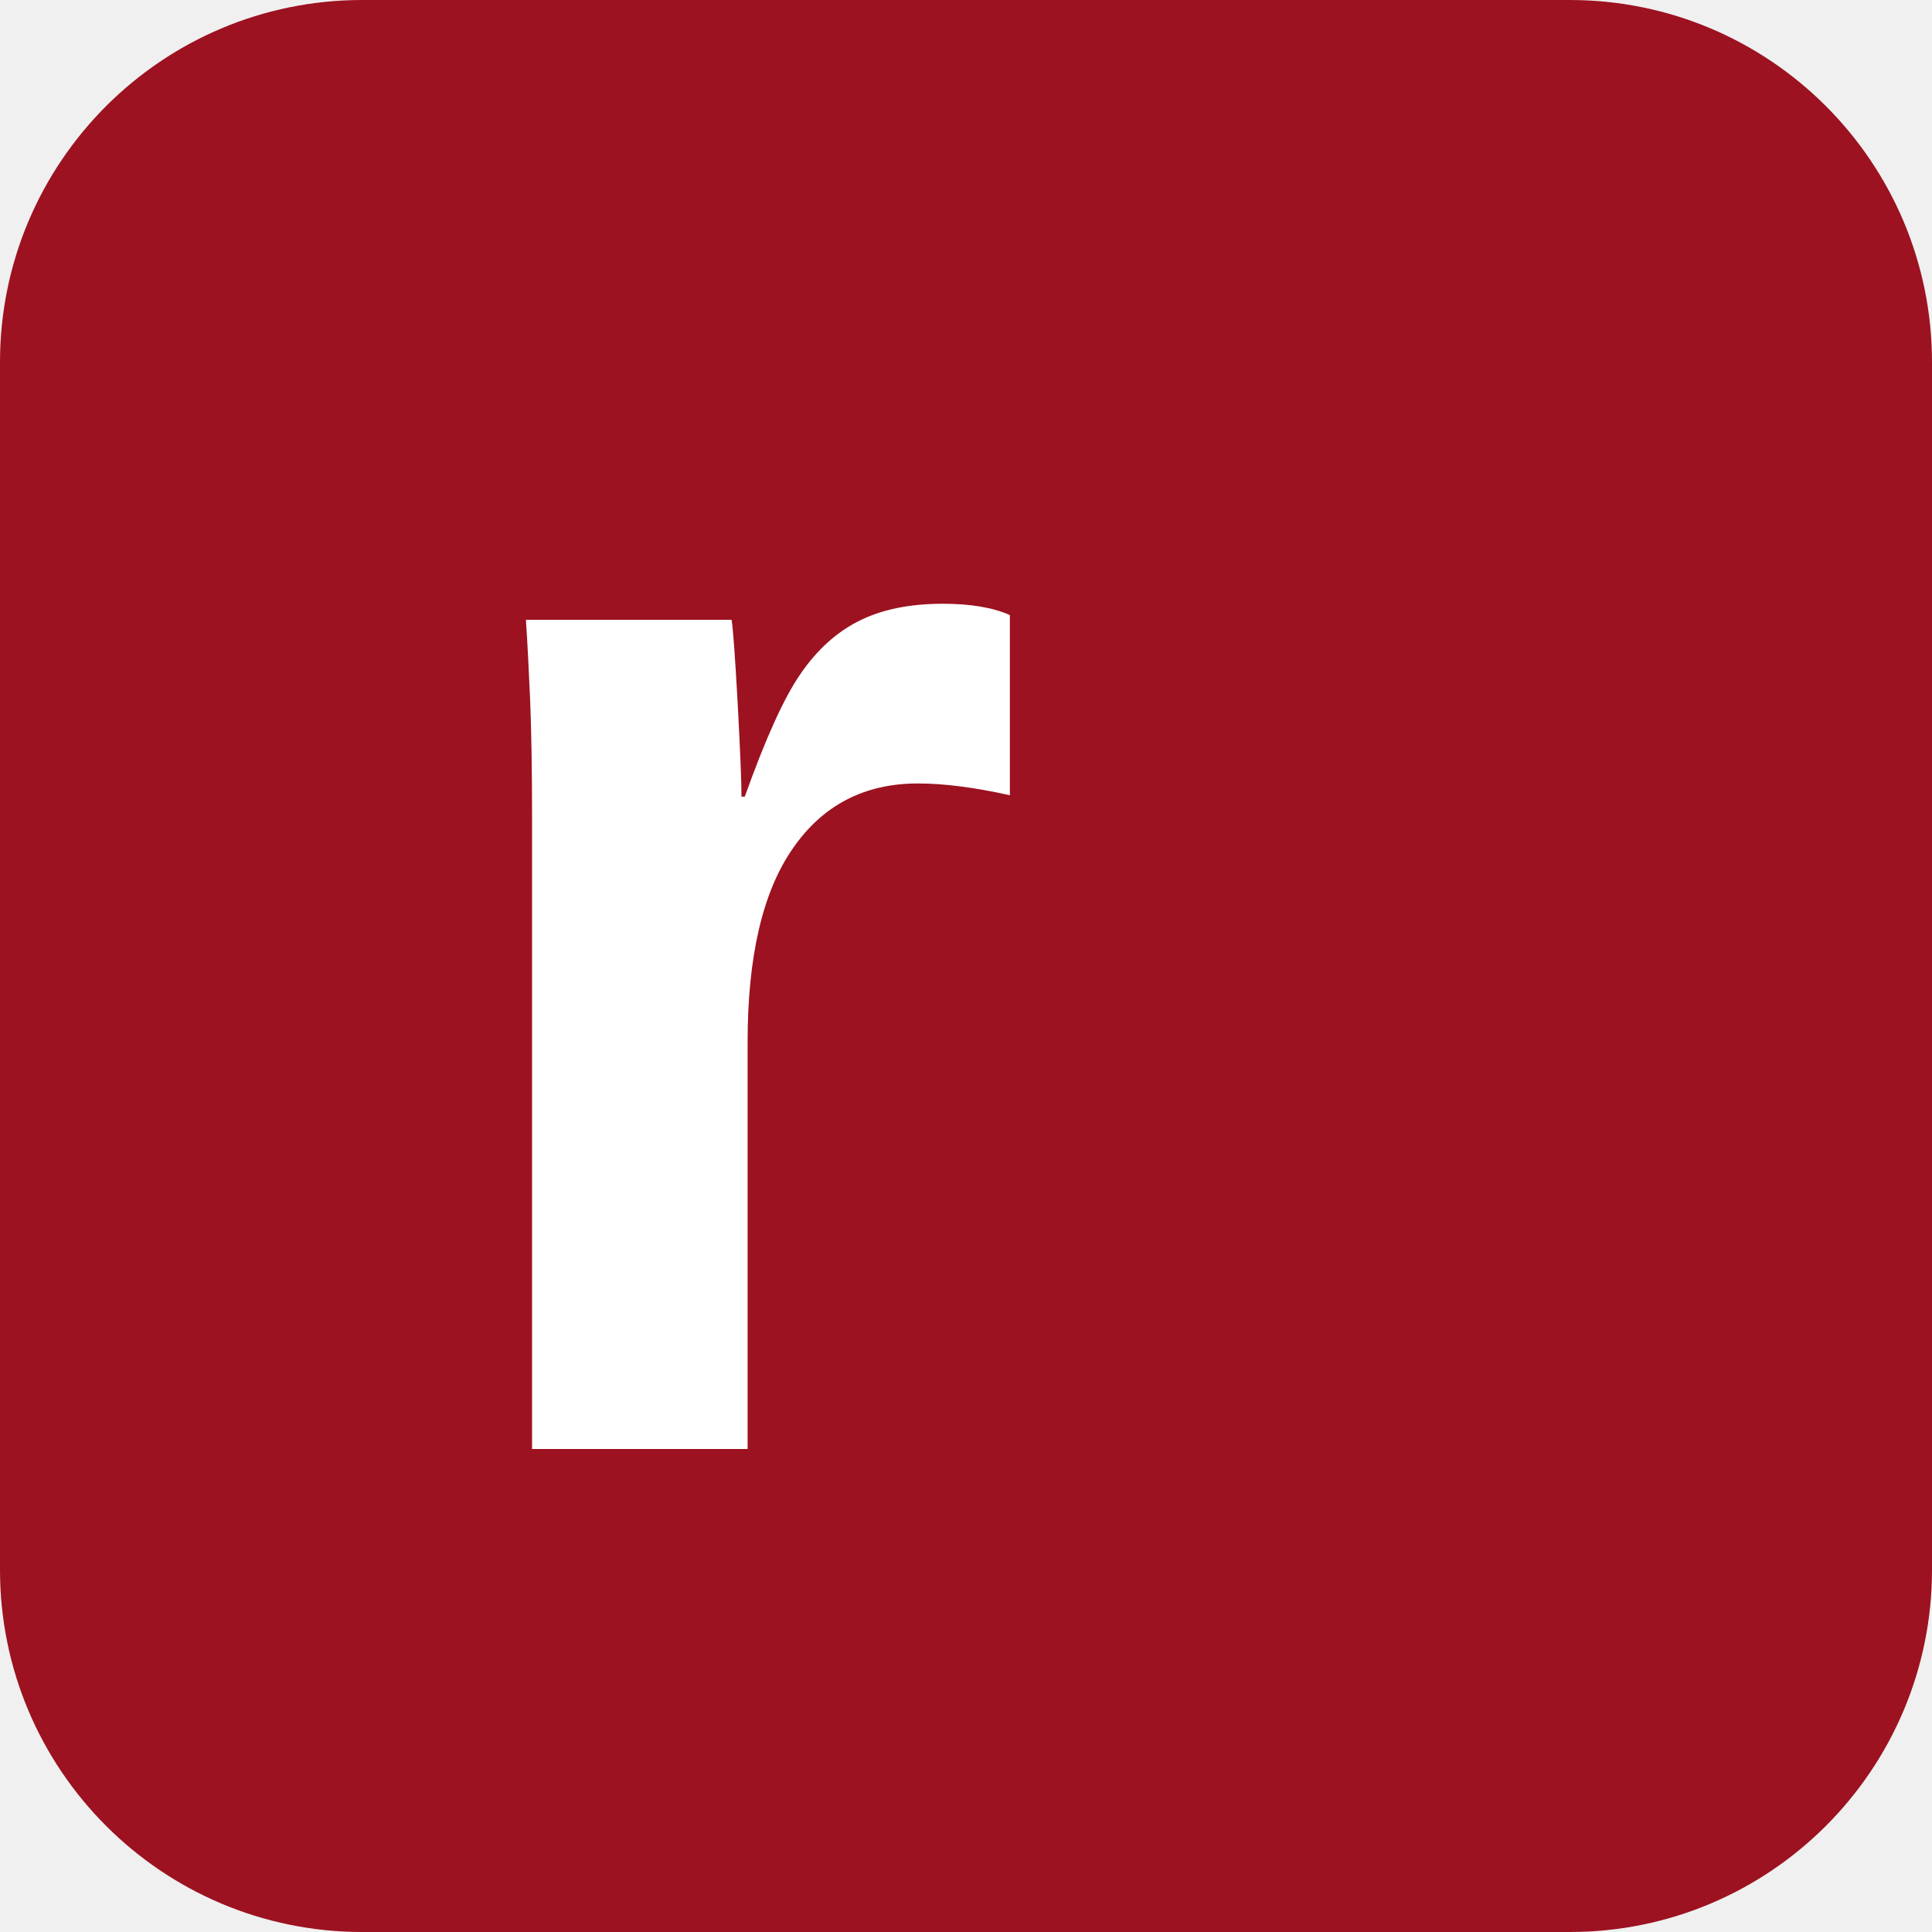
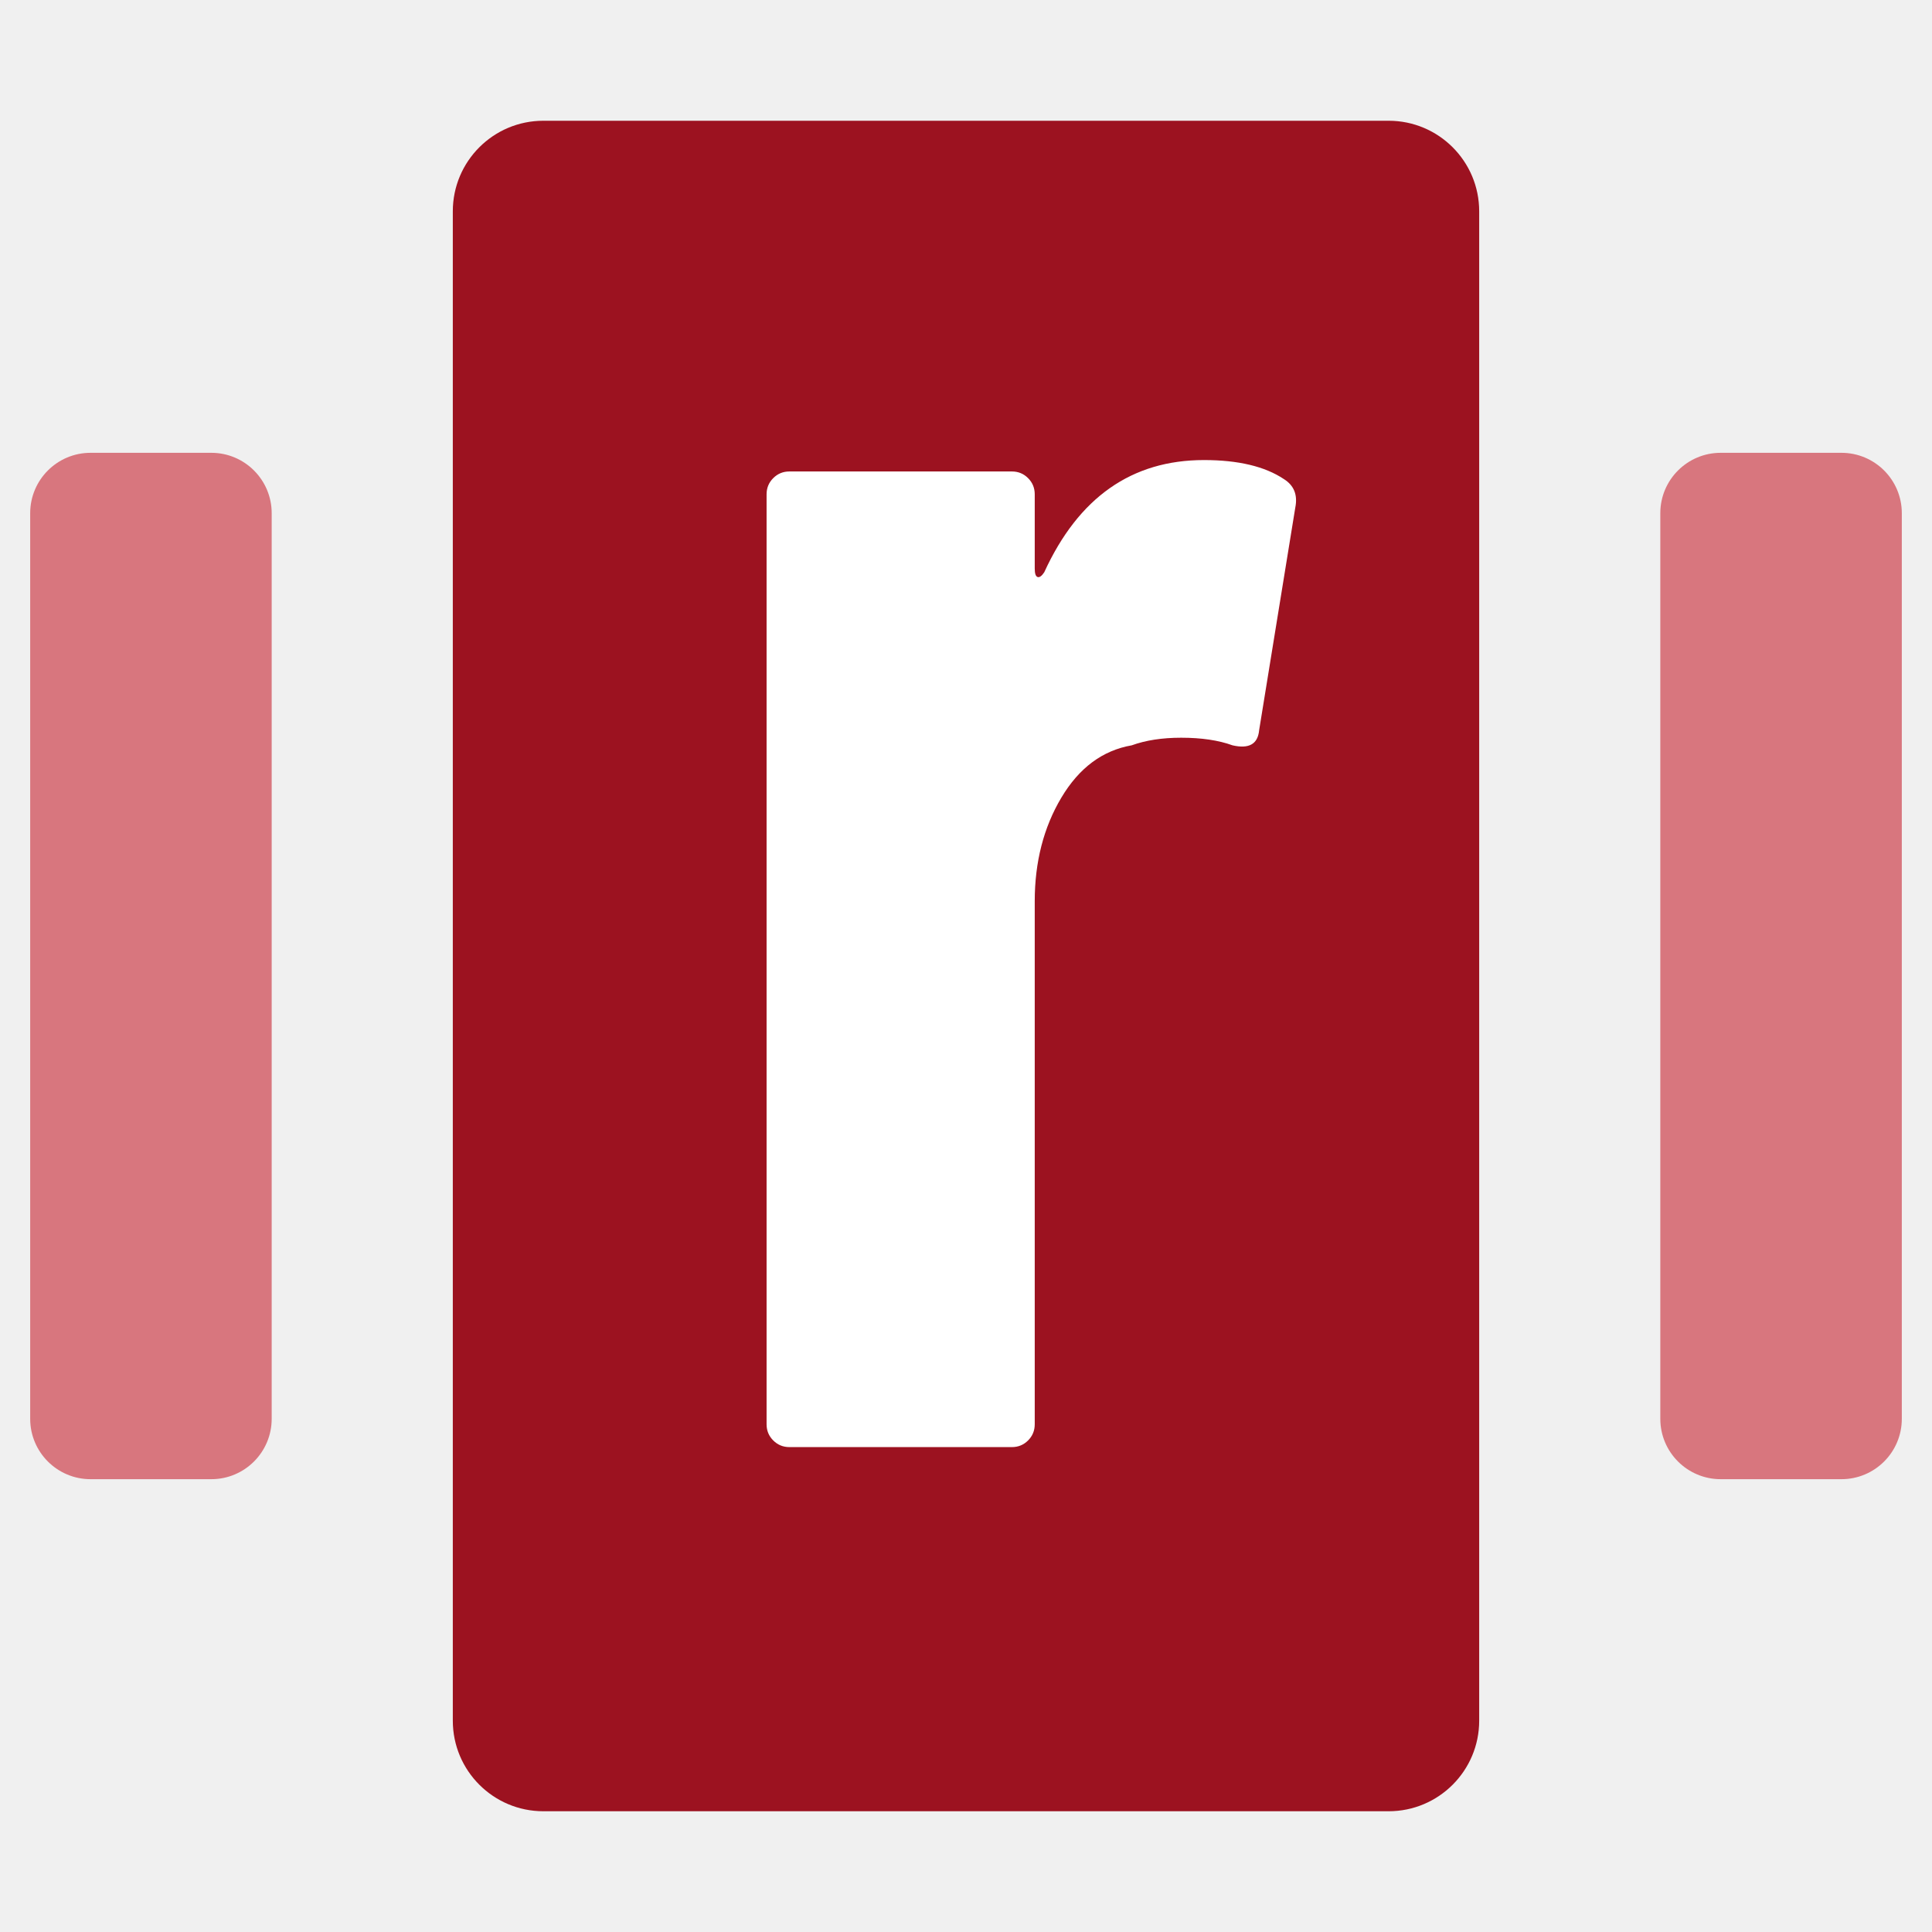
<svg xmlns="http://www.w3.org/2000/svg" viewBox="0 0 64 64">
-   <rect width="64" height="64" rx="12" fill="#9c1220" />
-   <text x="14" y="48" fill="#fff" font-family="Arial,sans-serif" font-size="52" font-weight="bold">r</text>
+   <rect x="1" y="15" width="8" height="34" rx="2" fill="#d8767e" />
+   <rect x="15" y="4" width="34" height="56" rx="3" fill="#9c1220" />
+   <rect x="55" y="15" width="8" height="34" rx="2" fill="#d8767e" />
+   <path fill="#fff" transform="translate(23 48) scale(.063 -.063)" d="M268 520Q295 520 310 510Q318 505 316 495L297 378Q296 367 283 370Q272 374 256 374Q241 374 230 370Q207 366 193 342.5Q179 319 179 288L179 13Q179 8 175.5 4.5Q172 1 167 1L50 1Q45 1 41.5 4.5Q38 8 38 13L38 502Q38 507 41.5 510.5Q45 514 50 514L167 514Q172 514 175.5 510.5Q179 507 179 502L179 463Q179 459 180.5 458.5Q182 458 184 461Q211 520 268 520Z" />
</svg>
